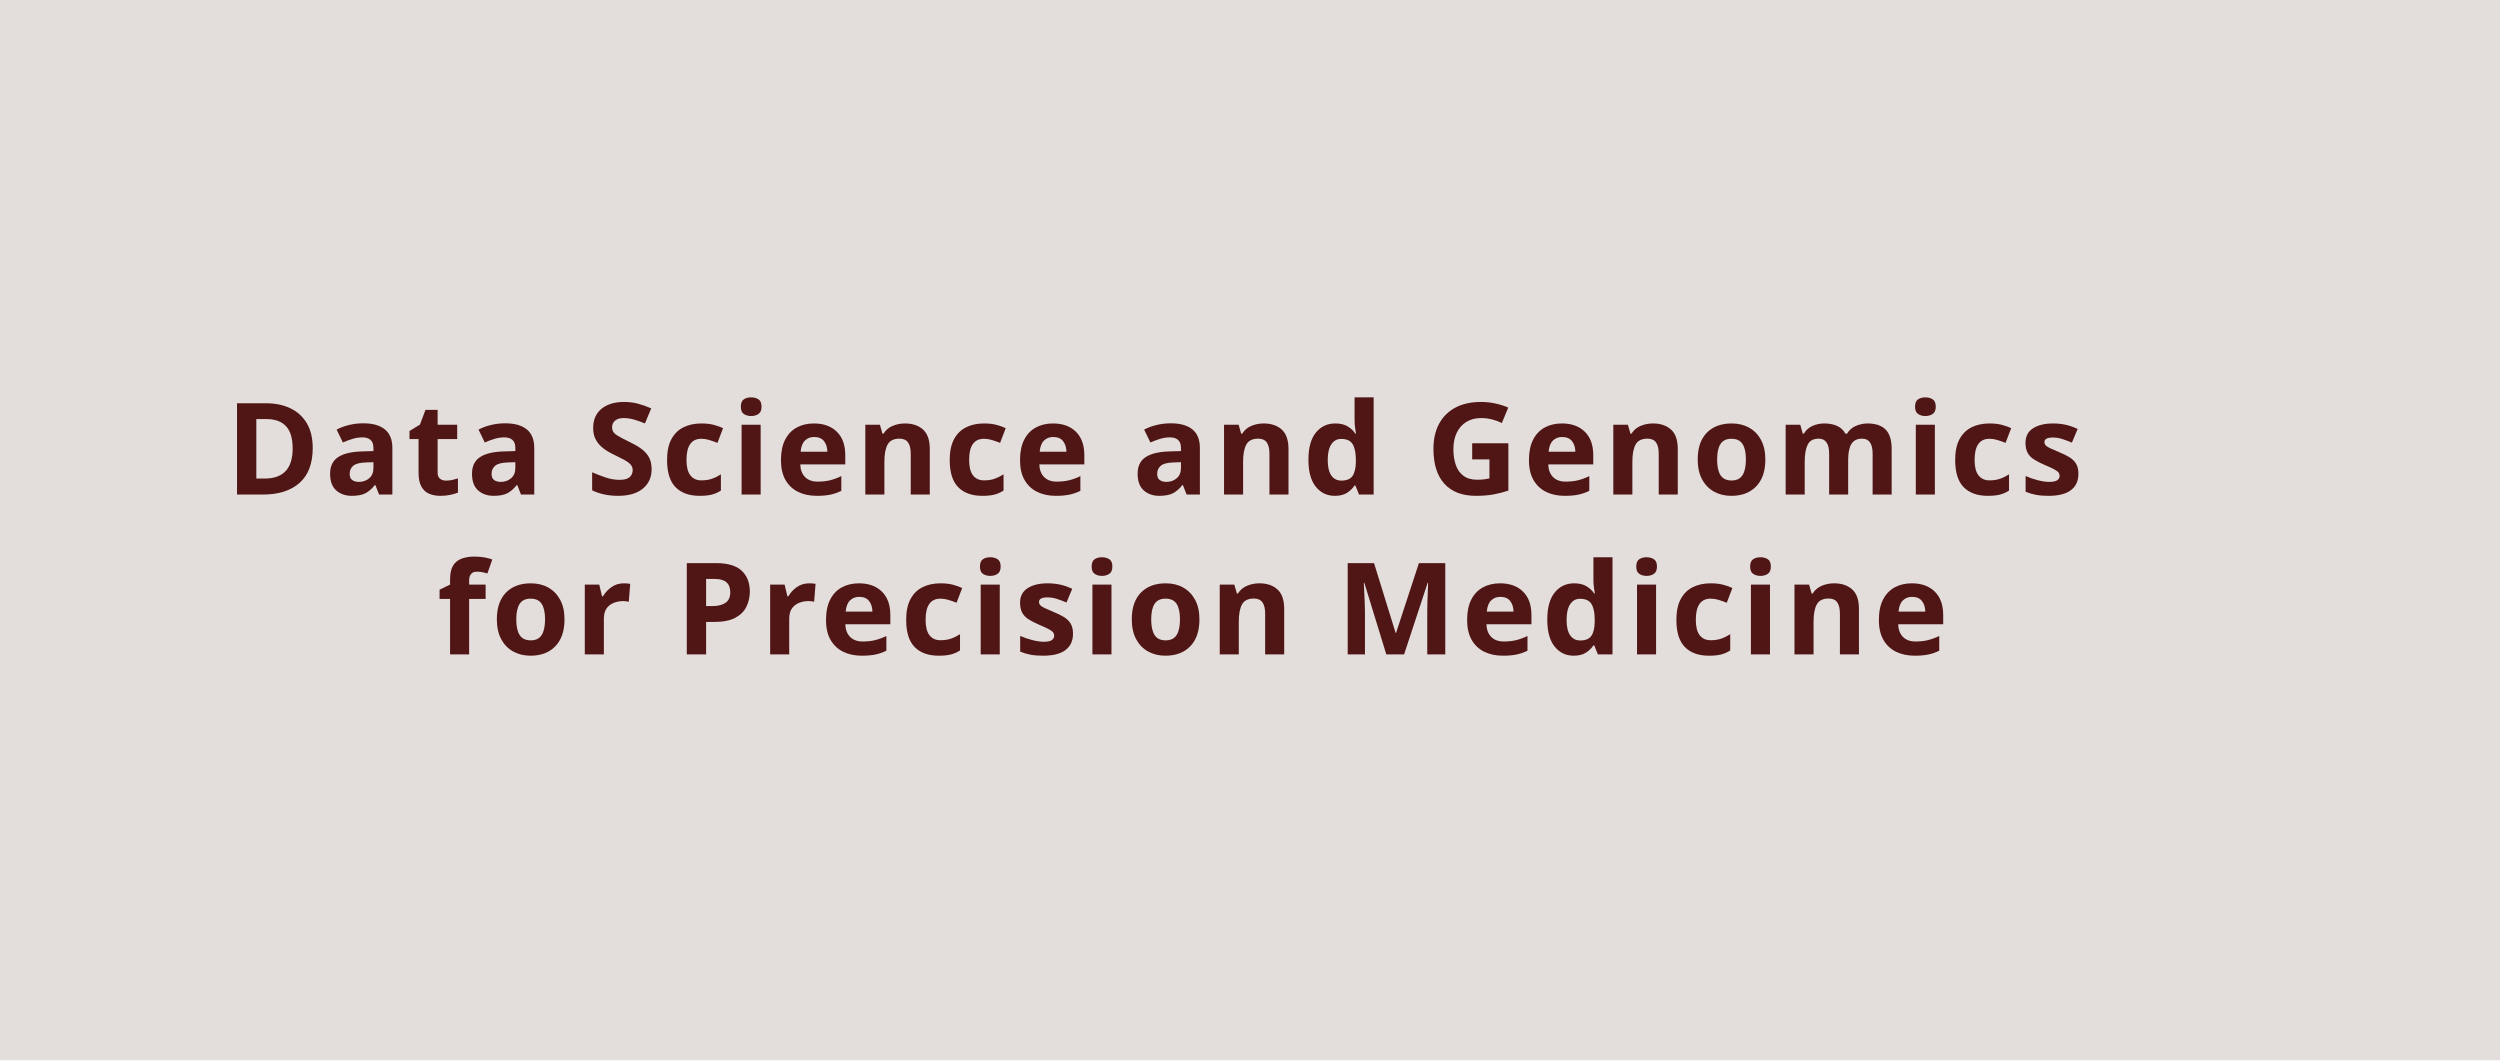
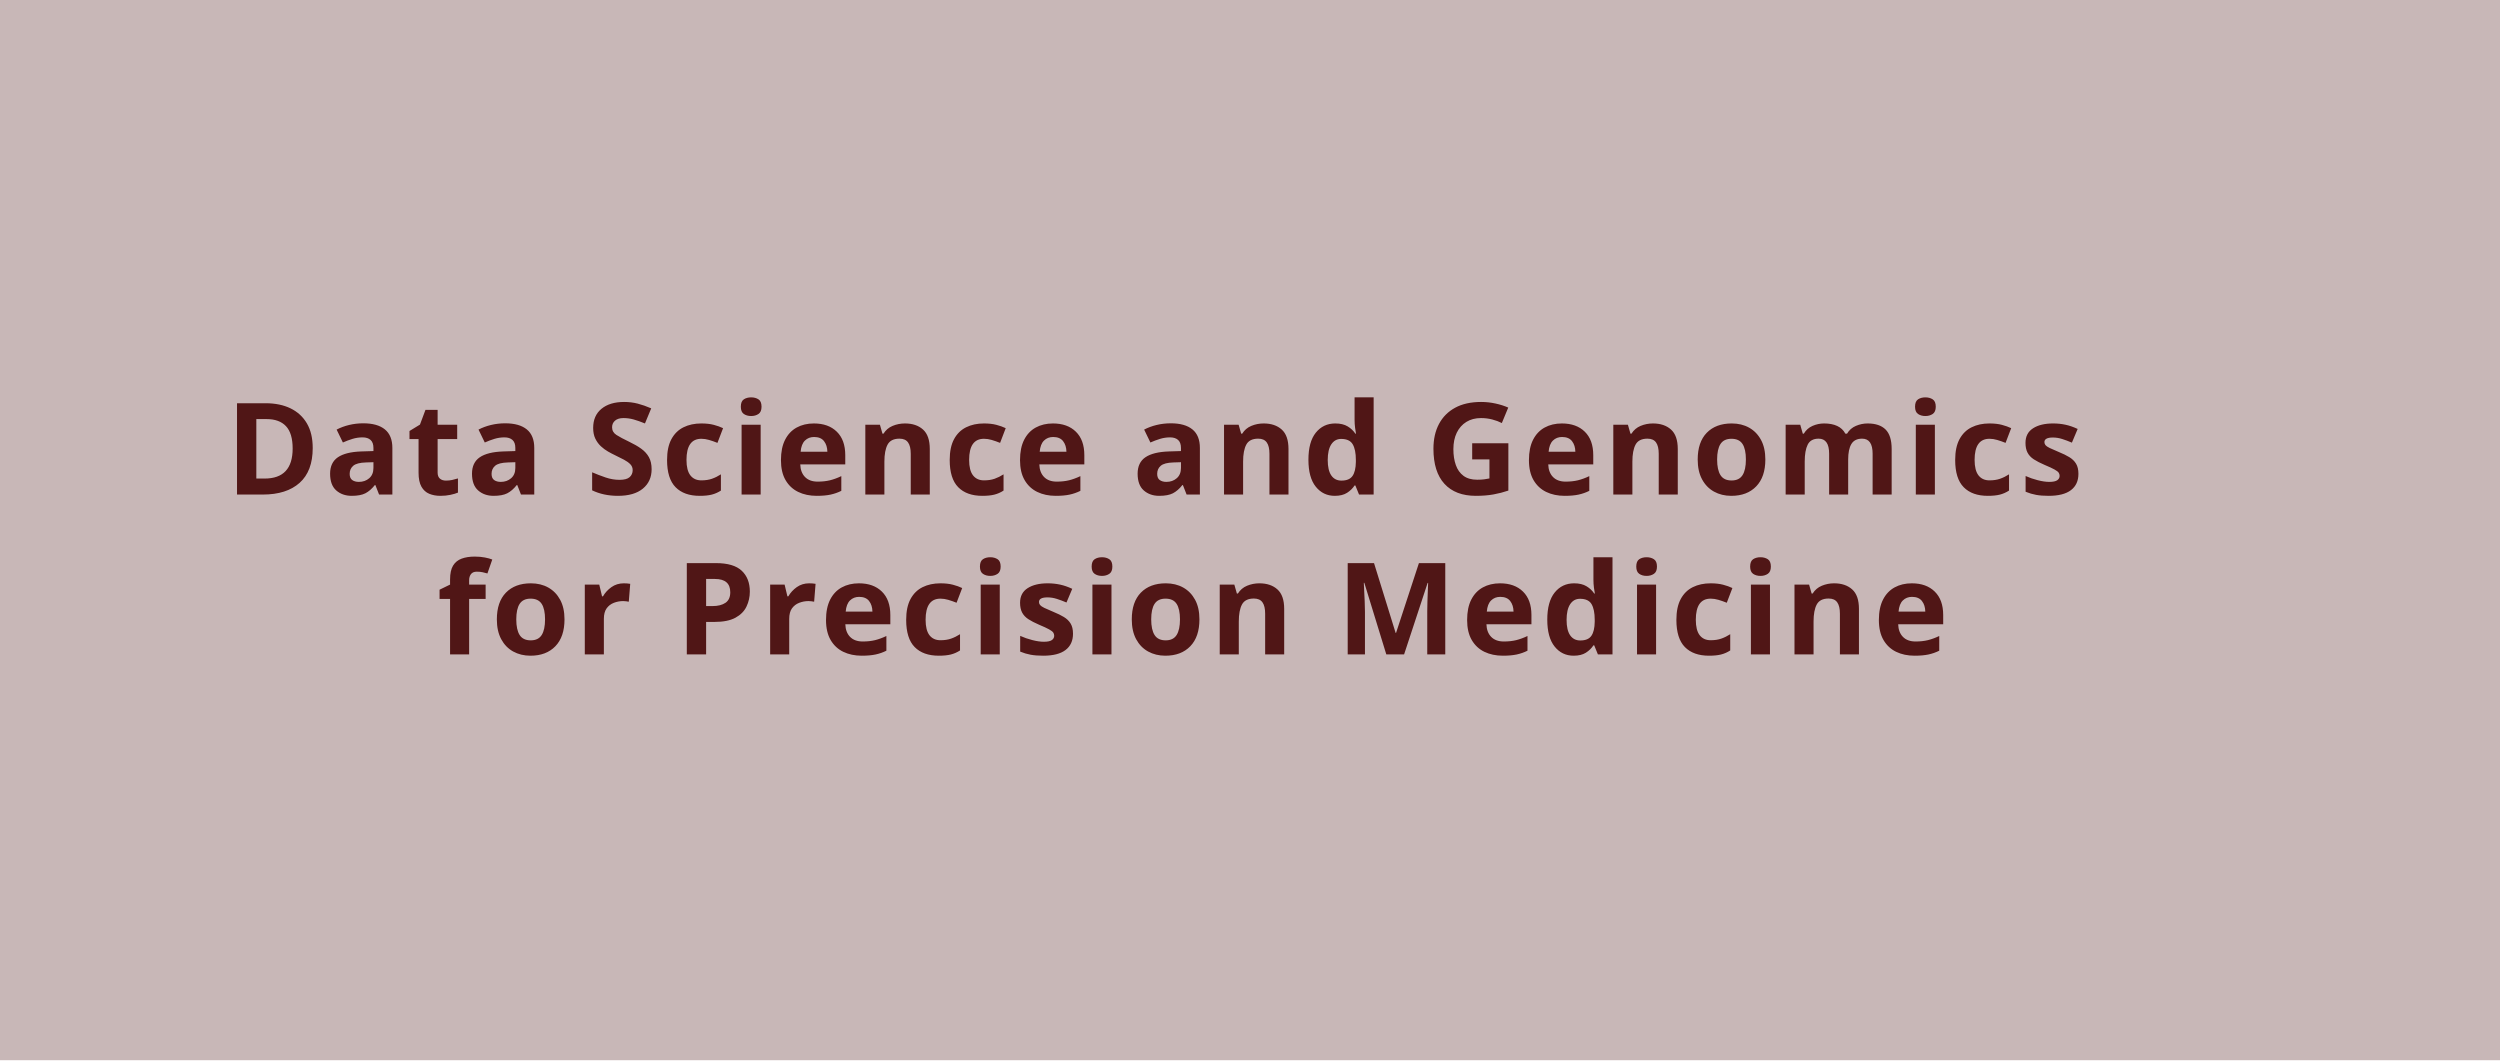
<svg xmlns="http://www.w3.org/2000/svg" width="1641.113" height="695.969" viewBox="0 0 1641.113 695.969" version="1.1" id="SVGRoot">
  <defs id="defs982" />
-   <rect clip-path="none" y="-1.6601563e-05" x="3.161621e-07" height="695.969" width="1641.113" id="rect2155" style="opacity:1;fill:#e3dedb;fill-opacity:1;fill-rule:evenodd;stroke:none;stroke-width:3.711;stroke-linecap:butt;stroke-linejoin:miter;stroke-miterlimit:4;stroke-dasharray:none;stroke-dashoffset:0;stroke-opacity:1" />
+   <rect clip-path="none" y="-1.6601563e-05" x="3.161621e-07" height="695.969" width="1641.113" id="rect2155" style="opacity:1;fill:#c8b7b7;fill-opacity:1;fill-rule:evenodd;stroke:none;stroke-width:3.711;stroke-linecap:butt;stroke-linejoin:miter;stroke-miterlimit:4;stroke-dasharray:none;stroke-dashoffset:0;stroke-opacity:1" />
  <text xml:space="preserve" style="font-style:normal;font-variant:normal;font-weight:bold;font-stretch:normal;font-size:83.958px;line-height:125%;font-family:Cinzel;-inkscape-font-specification:'Cinzel Bold';text-align:center;letter-spacing:3px;word-spacing:0px;text-anchor:middle;fill:#501616;fill-opacity:1;stroke:none;stroke-width:1.968px;stroke-linecap:butt;stroke-linejoin:miter;stroke-opacity:1" x="817.293" y="324.644" id="text2159">
    <tspan id="tspan2157" x="830.788" y="324.644" style="font-style:normal;font-variant:normal;font-weight:bold;font-stretch:normal;font-family:Cinzel;-inkscape-font-specification:'Cinzel Bold';text-align:center;letter-spacing:3px;text-anchor:middle;fill:#501616;stroke-width:1.968px">Data Science and Genomics </tspan>
    <tspan x="818.793" y="429.592" id="tspan2161" style="font-style:normal;font-variant:normal;font-weight:bold;font-stretch:normal;font-family:Cinzel;-inkscape-font-specification:'Cinzel Bold';text-align:center;letter-spacing:3px;text-anchor:middle;fill:#501616;stroke-width:1.968px">for Precision Medicine</tspan>
  </text>
</svg>
